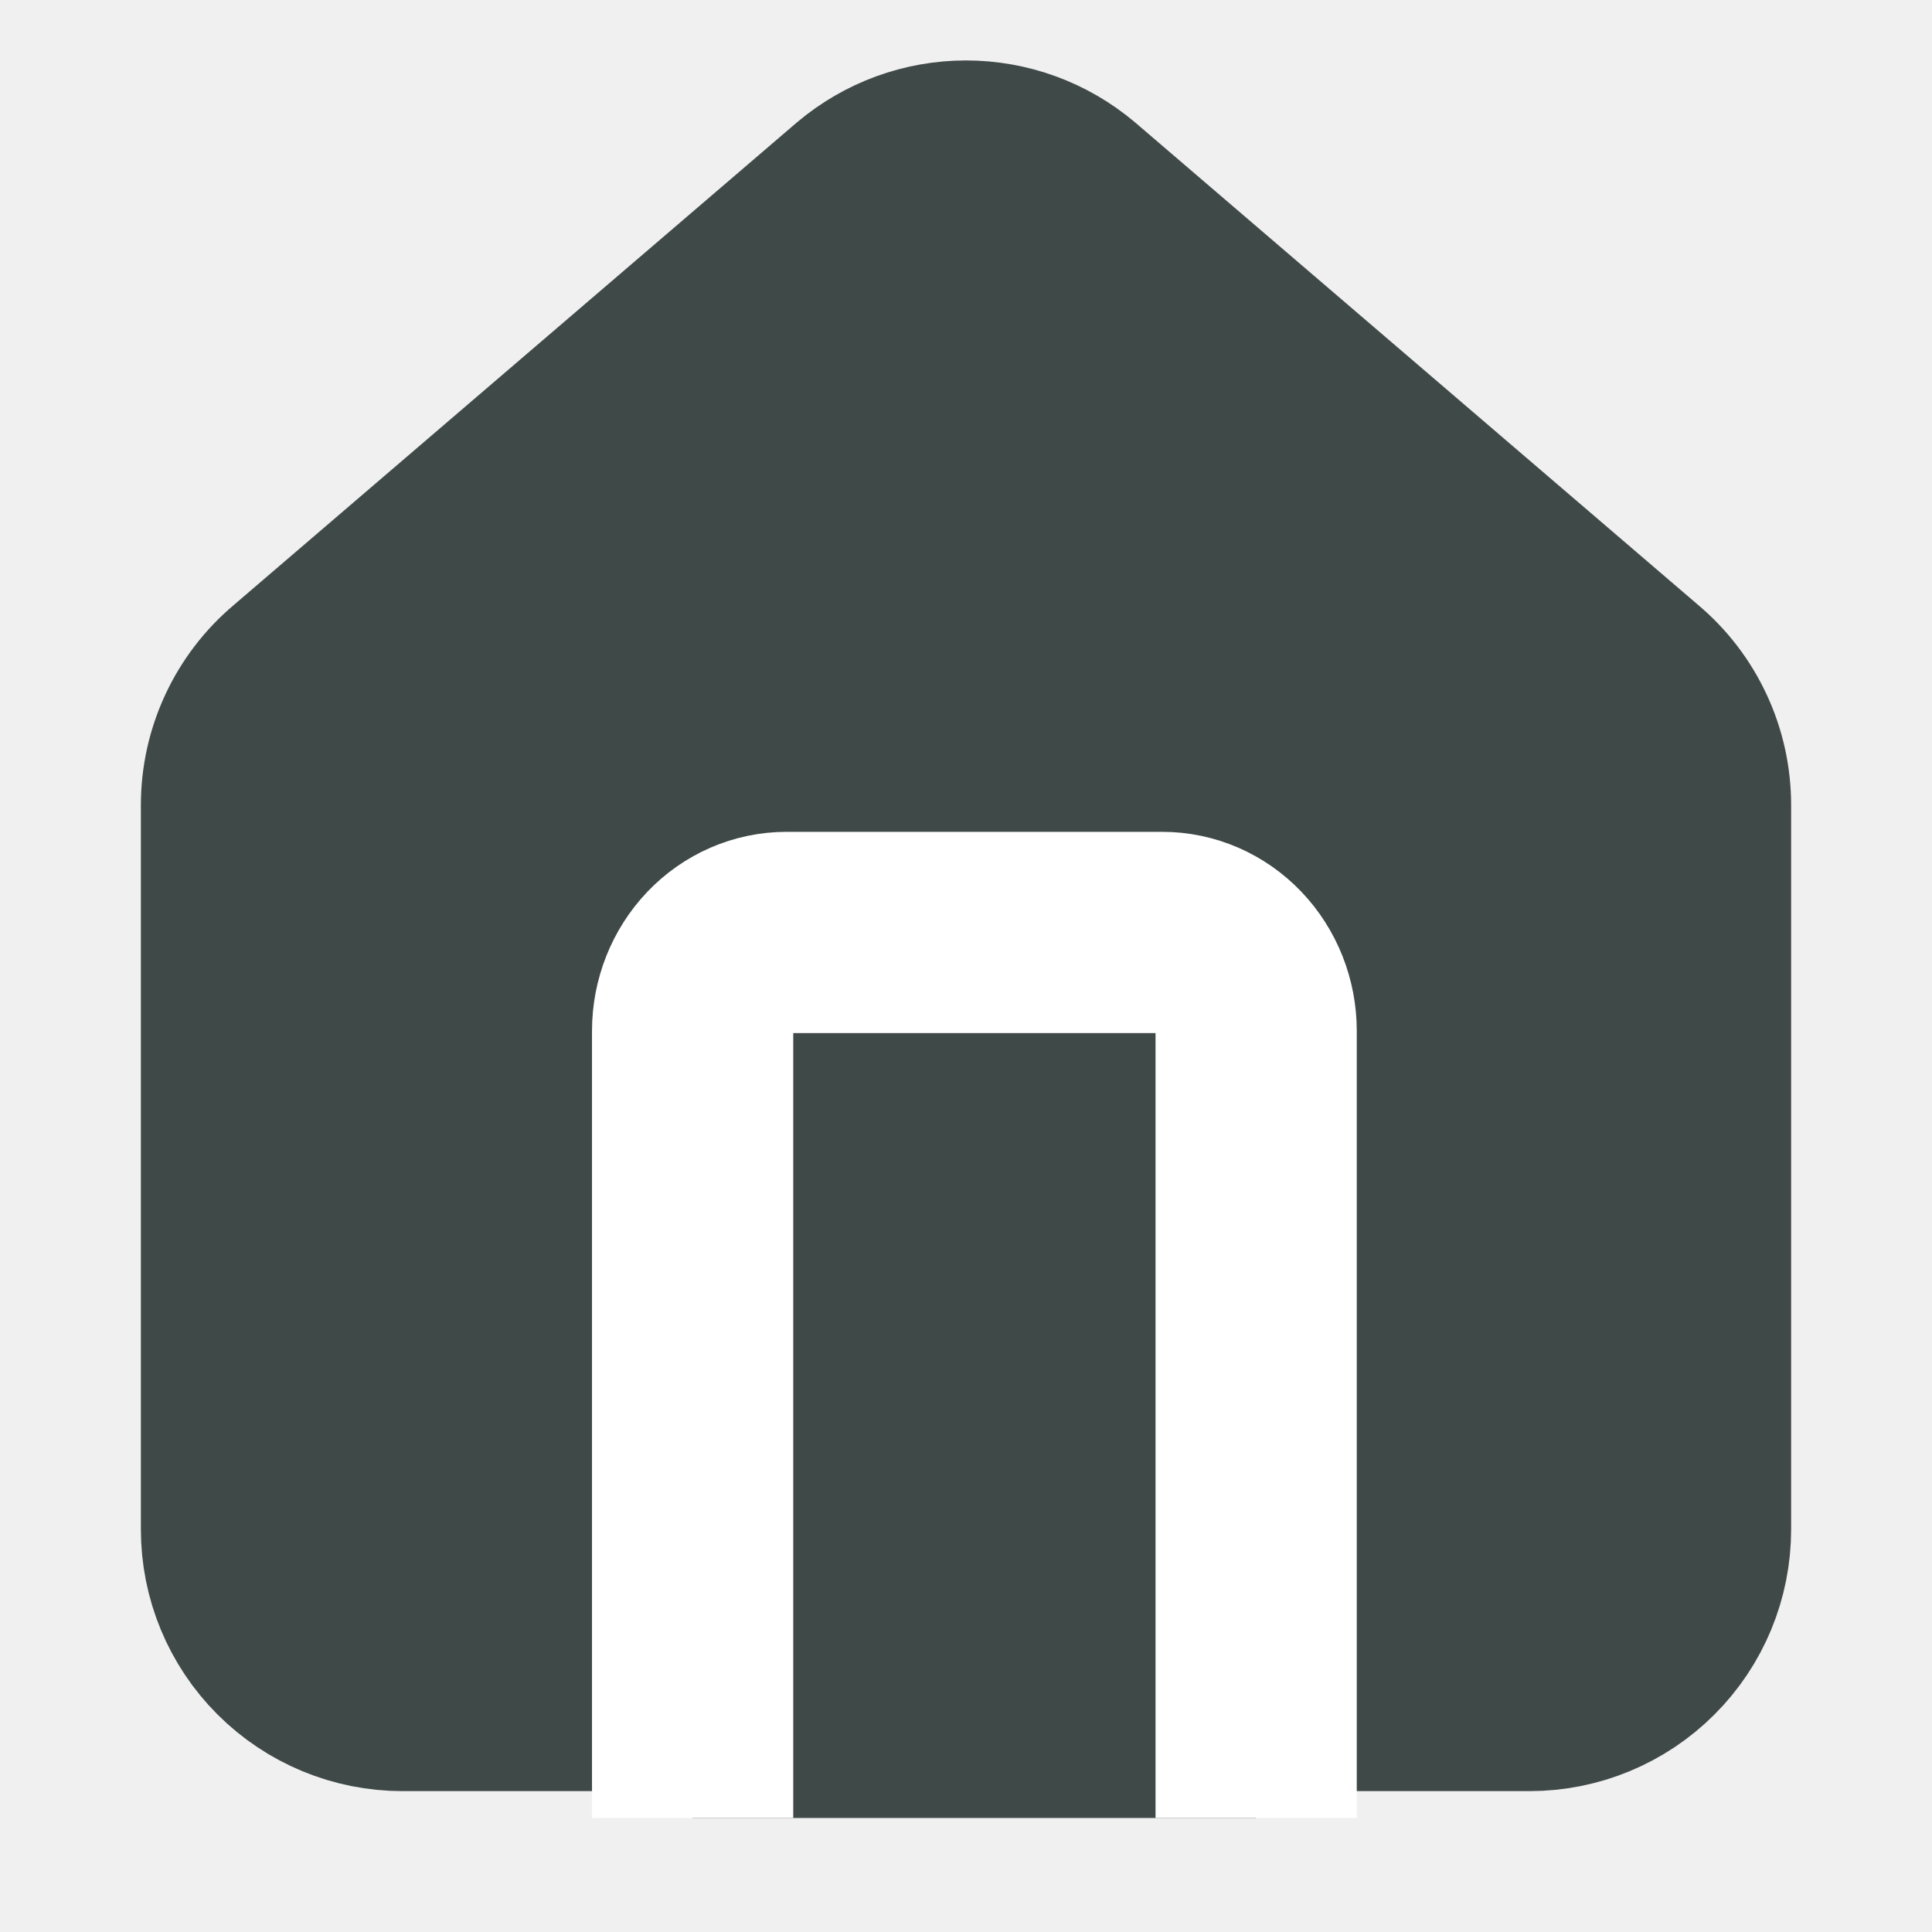
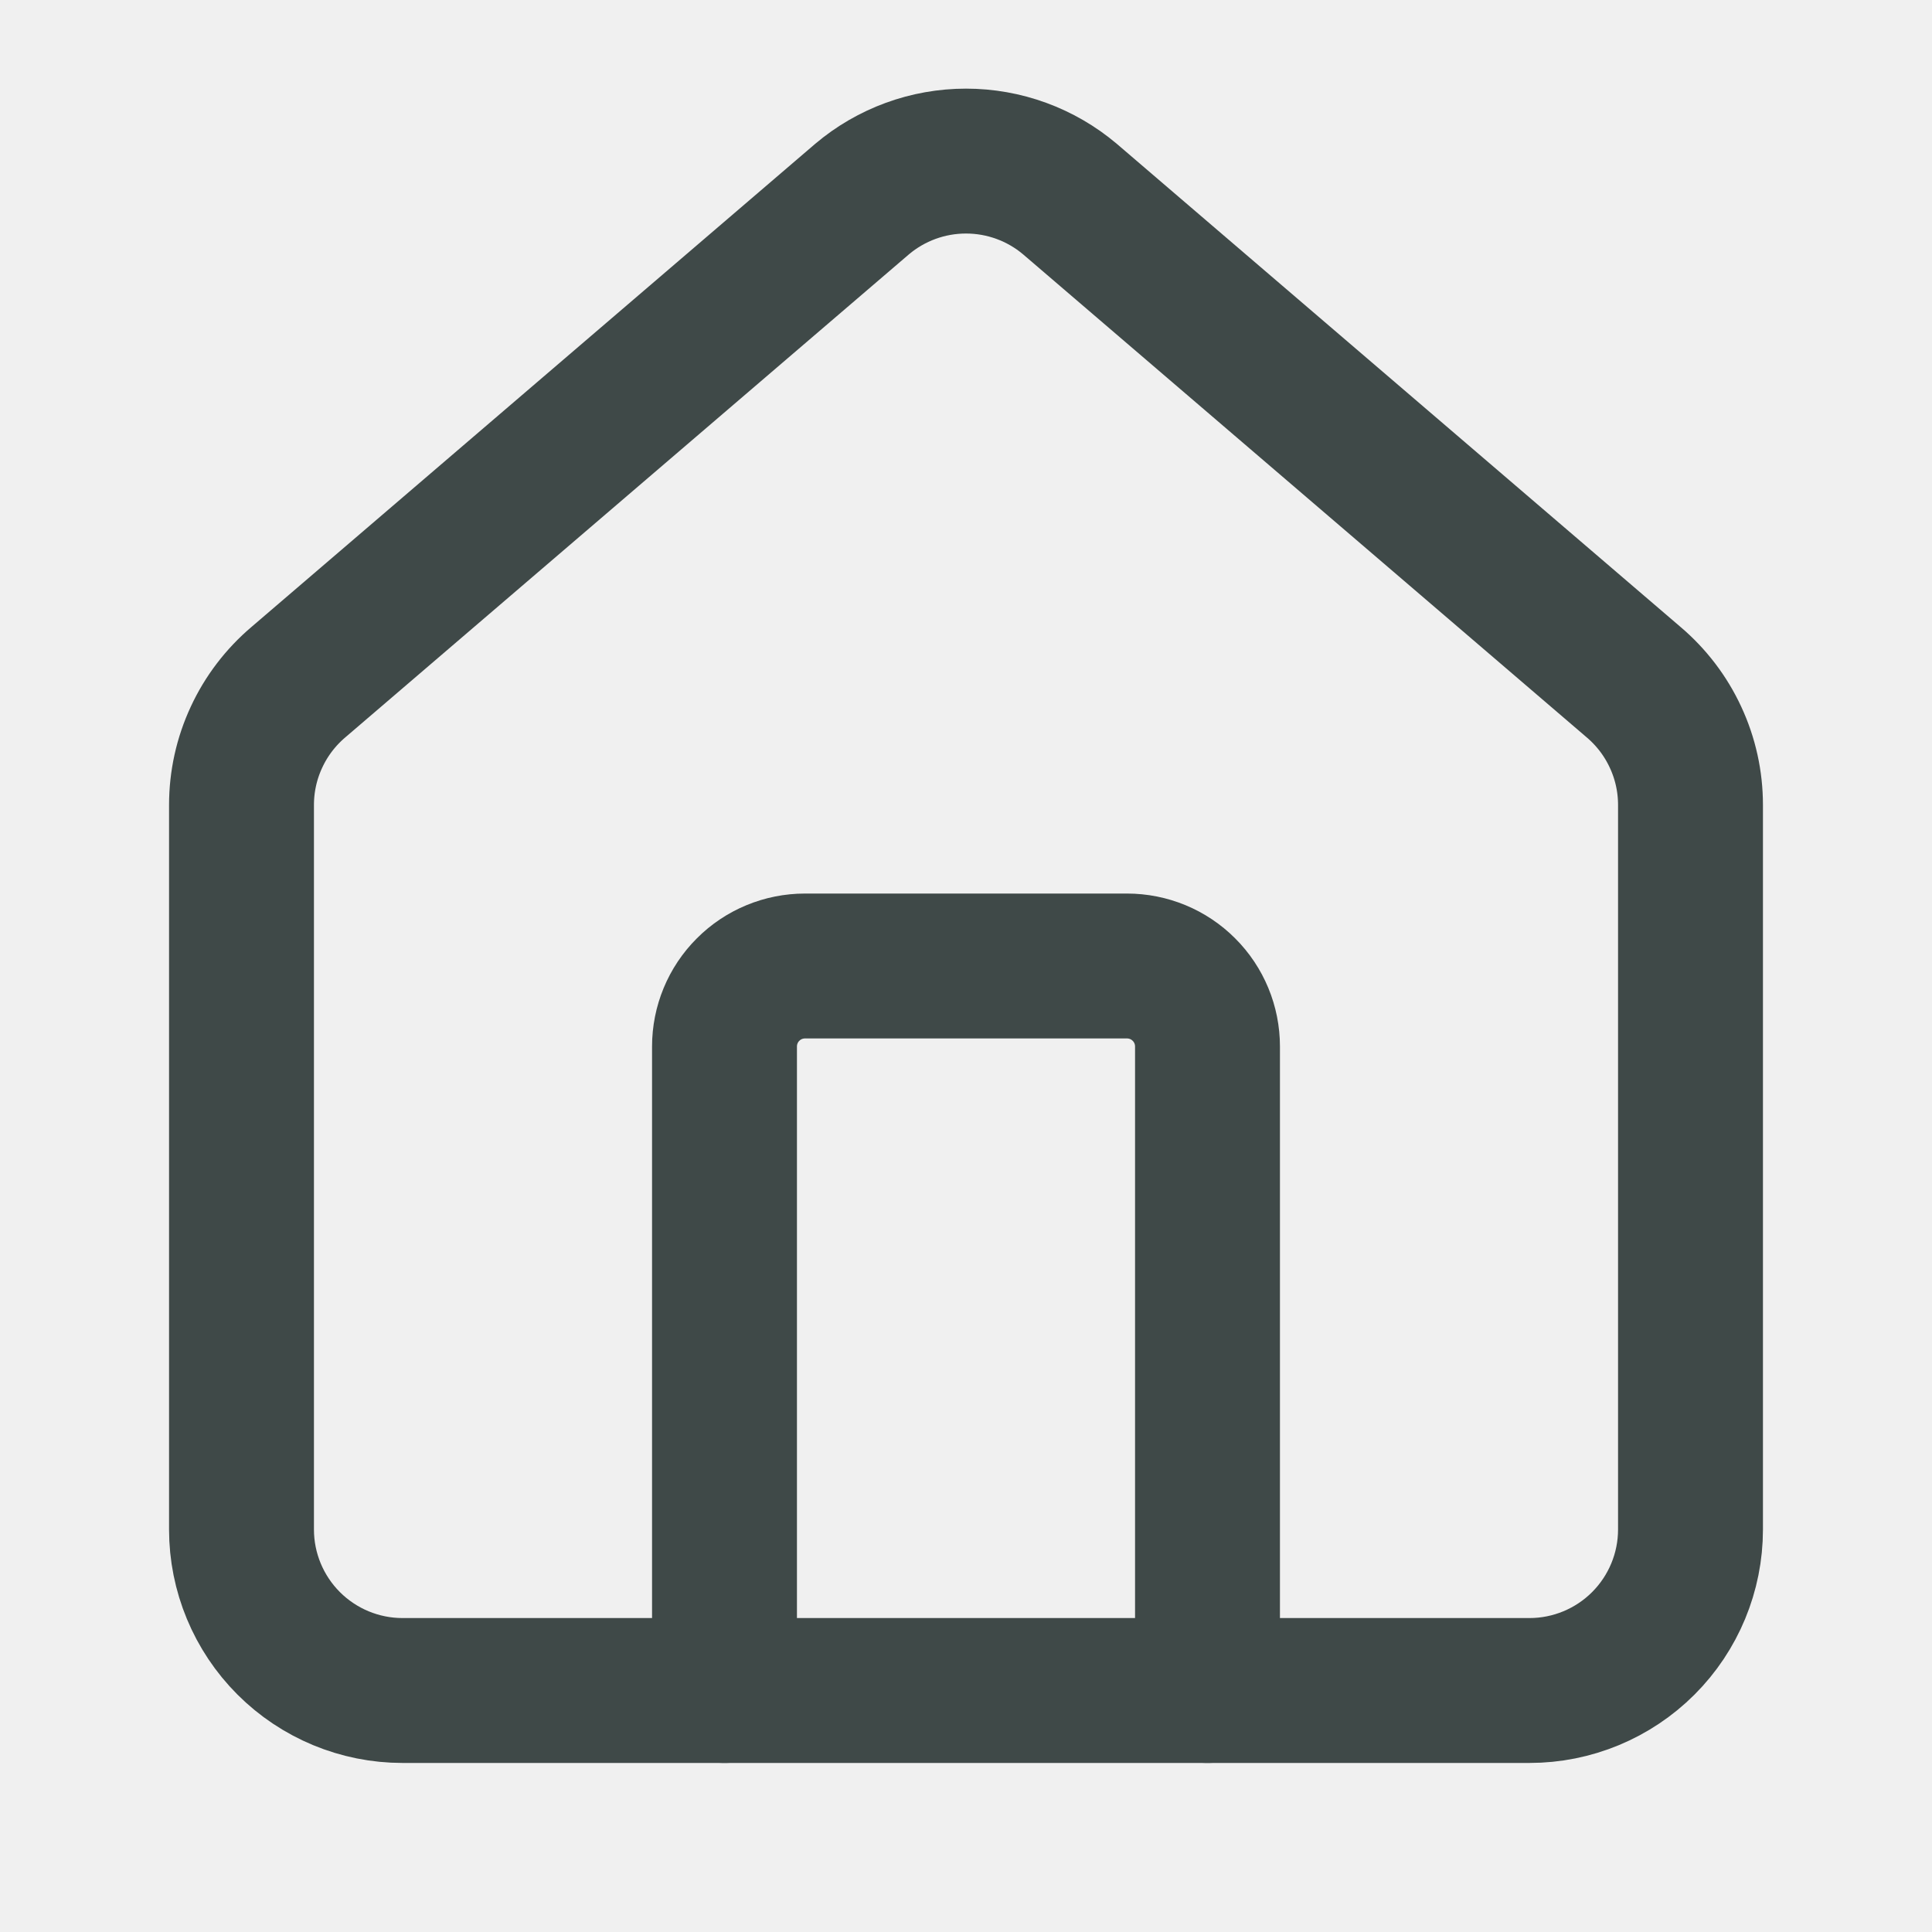
- <svg xmlns="http://www.w3.org/2000/svg" width="44" height="44" viewBox="0 0 44 44" fill="none">
-   <path d="M5.5 18.333C5.5 17.8 5.616 17.273 5.841 16.789C6.065 16.305 6.393 15.876 6.8 15.532L19.633 4.534C20.295 3.975 21.134 3.668 22 3.668C22.867 3.668 23.705 3.975 24.367 4.534L37.2 15.532C37.608 15.876 37.935 16.305 38.159 16.789C38.384 17.273 38.5 17.8 38.5 18.333V34.833C38.5 35.806 38.114 36.739 37.426 37.426C36.739 38.114 35.806 38.5 34.833 38.5H9.167C8.194 38.5 7.262 38.114 6.574 37.426C5.886 36.739 5.5 35.806 5.5 34.833V18.333Z" fill="#3F4948" stroke="#3F4948" stroke-width="4.583" stroke-linecap="round" stroke-linejoin="round" />
-   <path d="M28.608 41.403V23.477C28.608 22.883 28.382 22.313 27.981 21.892C27.58 21.472 27.036 21.236 26.469 21.236H17.913C17.346 21.236 16.802 21.472 16.401 21.892C16 22.313 15.774 22.883 15.774 23.477V41.403" fill="#3F4948" />
-   <path d="M28.608 41.403V23.477C28.608 22.883 28.382 22.313 27.981 21.892C27.58 21.472 27.036 21.236 26.469 21.236H17.913C17.346 21.236 16.802 21.472 16.401 21.892C16 22.313 15.774 22.883 15.774 23.477V41.403" stroke="white" stroke-width="4.583" stroke-linejoin="round" />
+ <svg xmlns="http://www.w3.org/2000/svg" width="24" height="24" viewBox="0 0 24 24" fill="none">
+   <path d="M15 21V13C15 12.735 14.895 12.48 14.707 12.293C14.52 12.105 14.265 12 14 12H10C9.735 12 9.48 12.105 9.293 12.293C9.105 12.48 9 12.735 9 13V21" stroke="#3F4948" stroke-width="1.8" stroke-linecap="round" stroke-linejoin="round" />
+   <path d="M3 10C3 9.709 3.063 9.422 3.186 9.158C3.308 8.894 3.487 8.66 3.709 8.472L10.709 2.473C11.07 2.168 11.527 2.001 12 2.001C12.473 2.001 12.93 2.168 13.291 2.473L20.291 8.472C20.513 8.66 20.692 8.894 20.814 9.158C20.937 9.422 21 9.709 21 10V19C21 19.53 20.789 20.039 20.414 20.414C20.039 20.789 19.53 21 19 21H5C4.47 21 3.961 20.789 3.586 20.414C3.211 20.039 3 19.53 3 19V10Z" stroke="#3F4948" stroke-width="1.8" stroke-linecap="round" stroke-linejoin="round" />
</svg>
